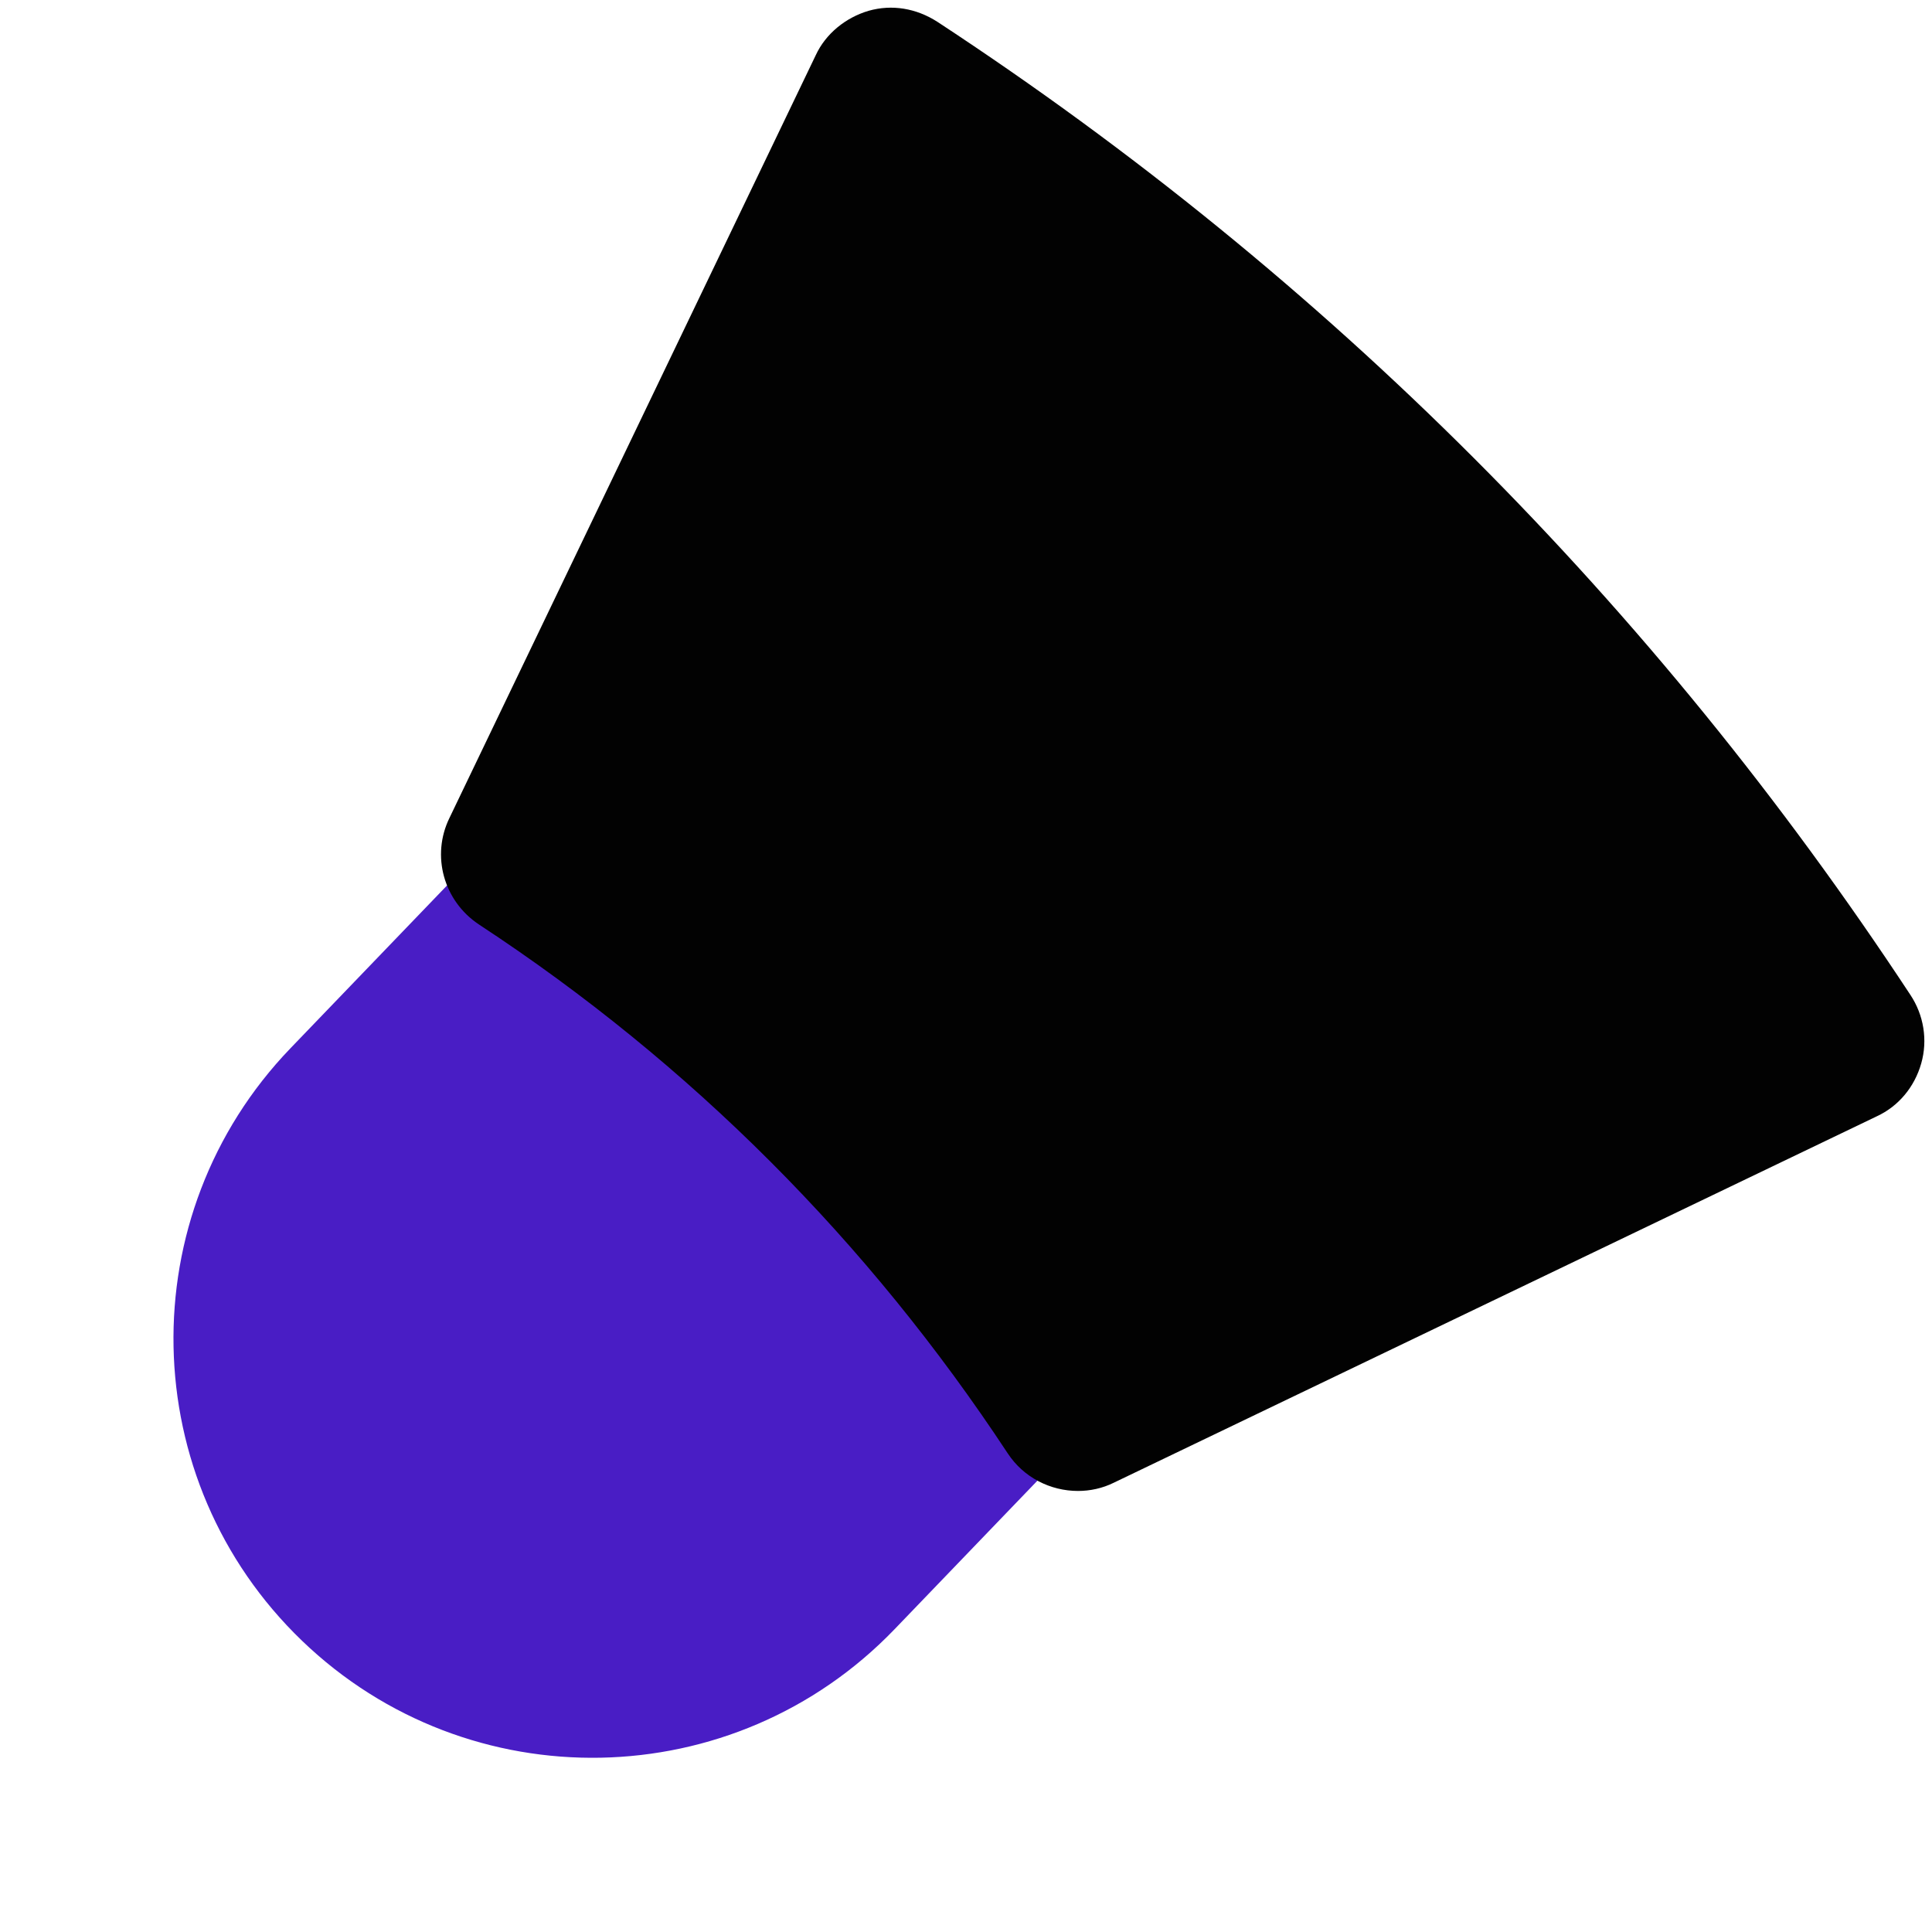
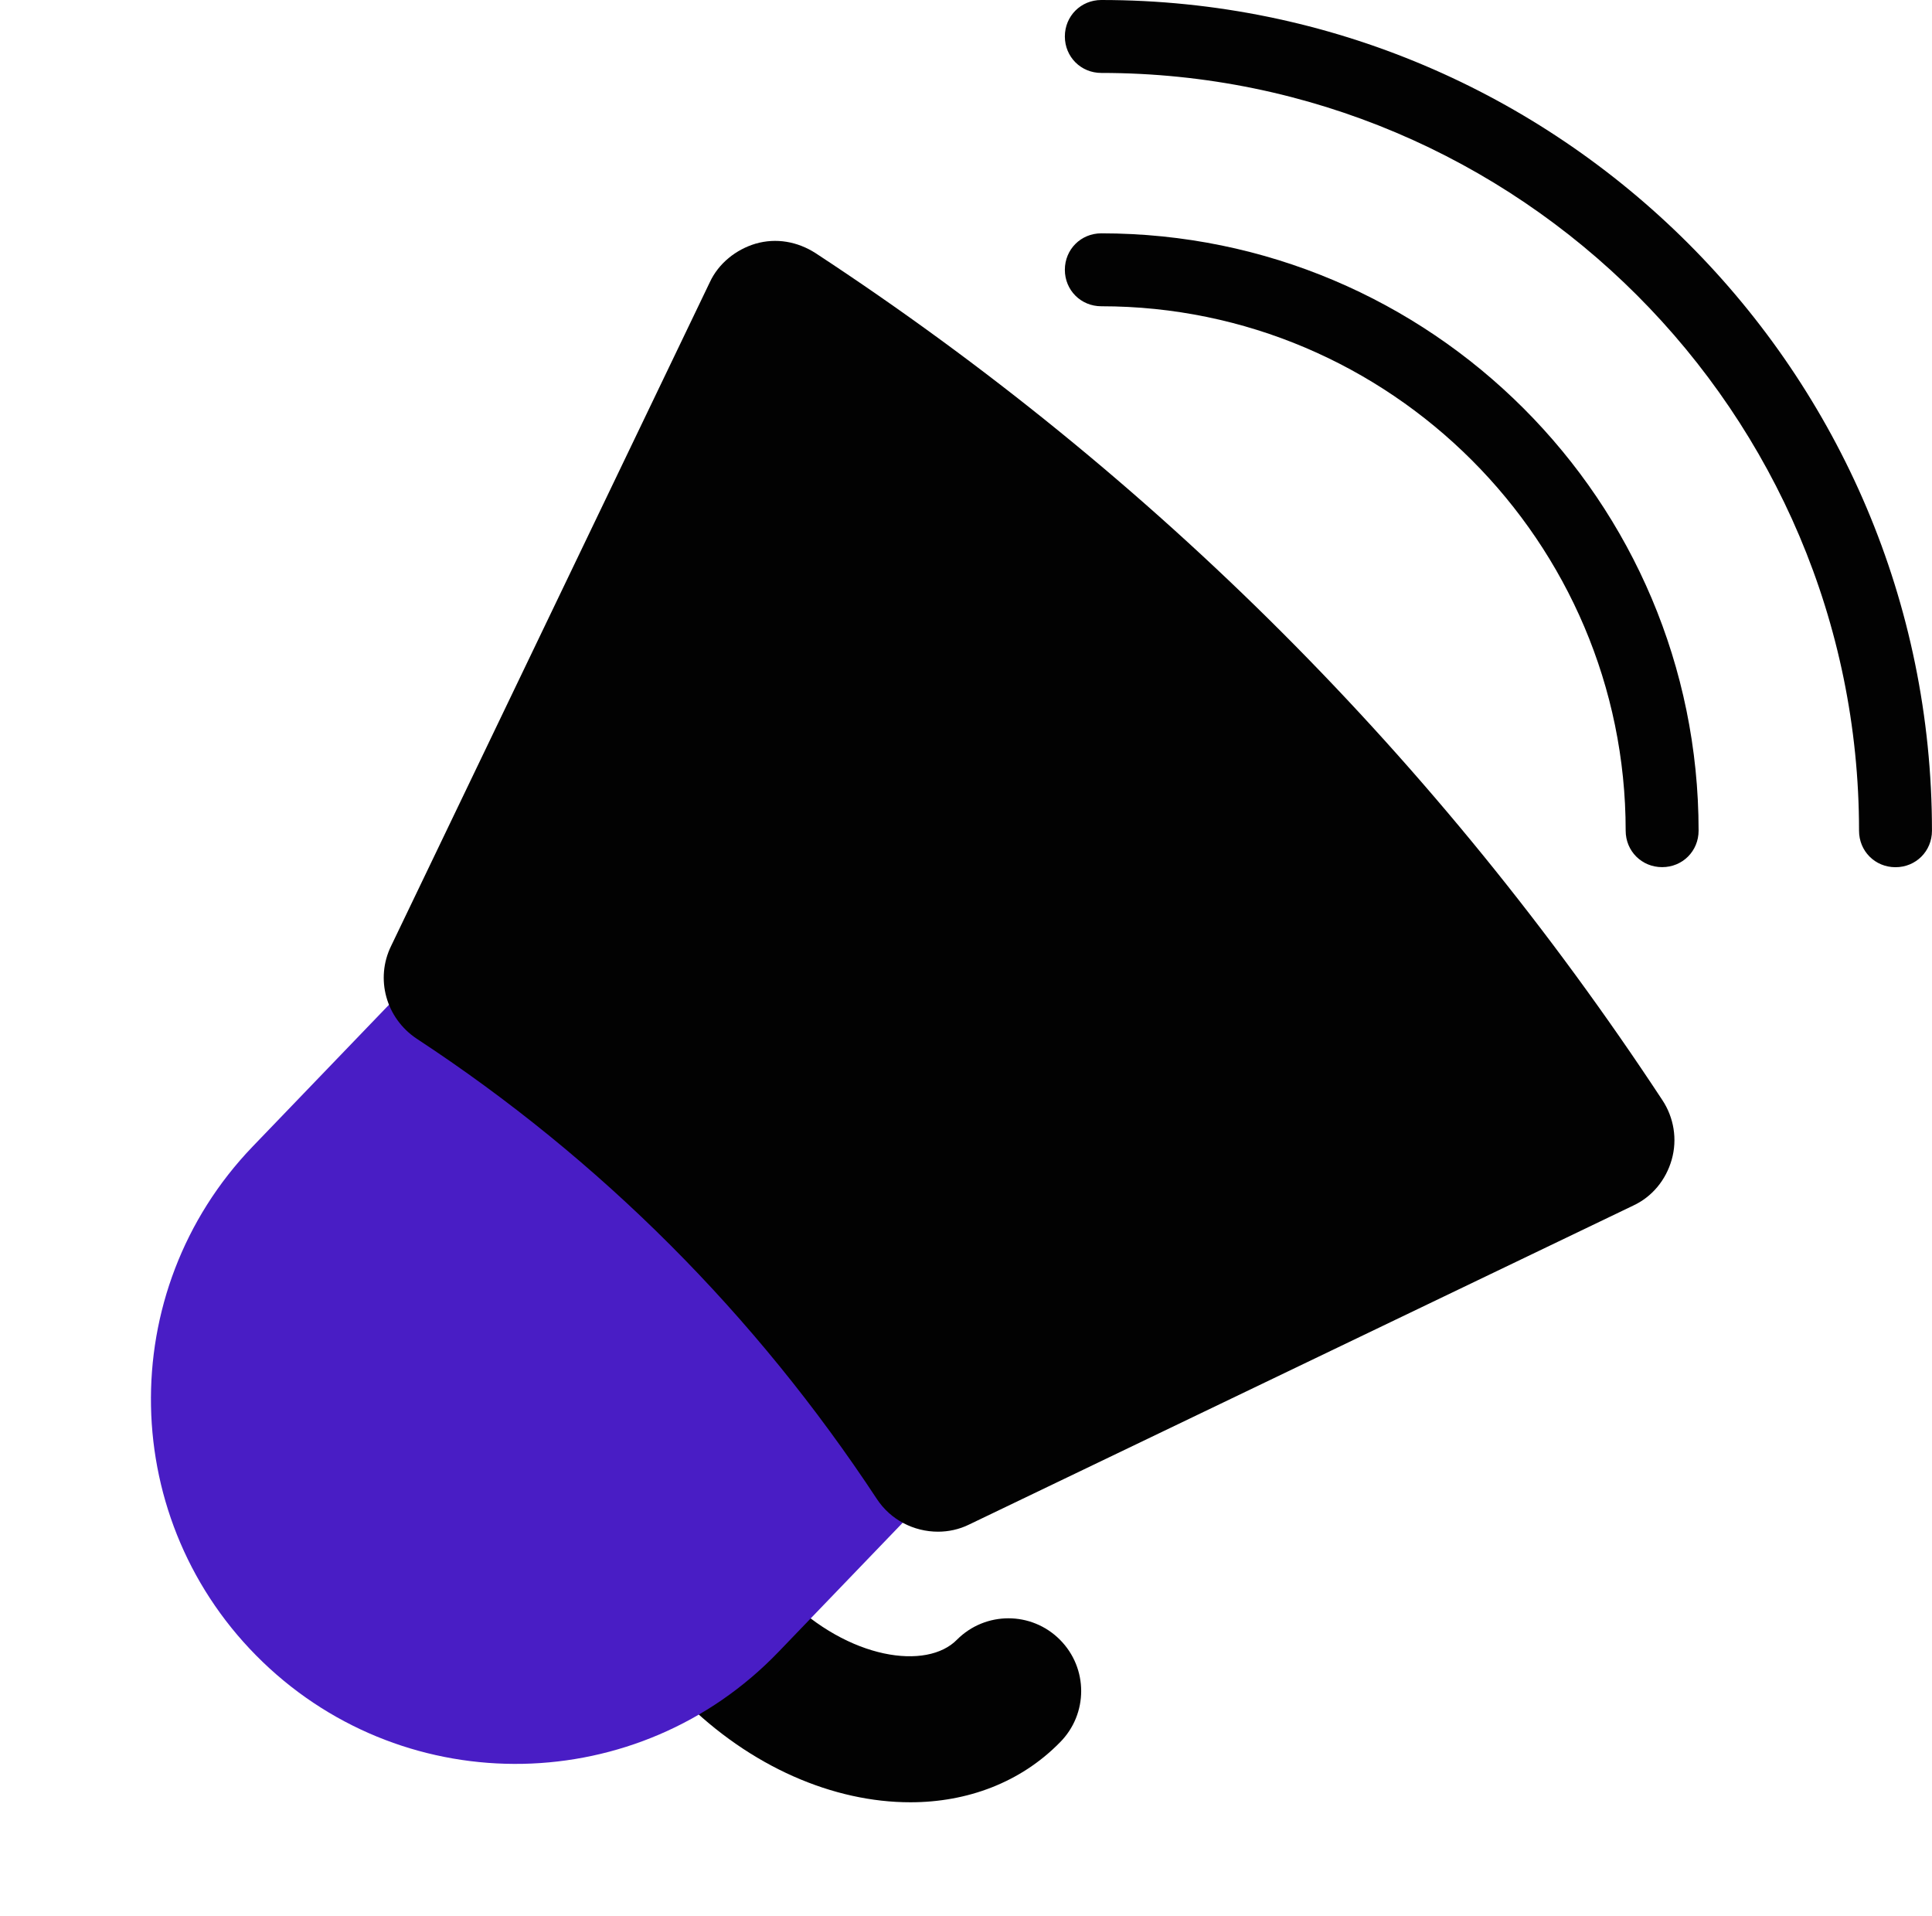
- <svg xmlns="http://www.w3.org/2000/svg" width="201" height="201" viewBox="0 0 201 201" fill="none">
-   <path d="M31.425 170.703C14.069 154.012 13.53 126.413 30.22 109.057L66.485 71.348C83.175 53.992 110.774 53.453 128.13 70.143V70.143C145.485 86.833 146.025 114.433 129.334 131.788L93.07 169.498C76.38 186.854 48.78 187.393 31.425 170.703V170.703Z" fill="#491DC5" />
-   <path d="M112.158 155.115C109.28 155.115 106.49 153.719 104.833 151.191C90.359 129.217 71.874 110.645 49.813 96.17C46.151 93.728 44.842 89.02 46.761 85.096L84.866 5.748C85.913 3.481 88.004 1.824 90.359 1.126C92.8 0.428 95.329 0.864 97.509 2.26C138.055 28.855 172.062 62.948 198.744 103.494C200.139 105.587 200.575 108.203 199.877 110.644C199.18 113.086 197.523 115.091 195.256 116.138L115.908 154.242C114.687 154.853 113.378 155.115 112.158 155.115Z" fill="#020202" />
+ <svg xmlns="http://www.w3.org/2000/svg" width="231" height="229" viewBox="0 0 231 229" fill="none">
+   <path d="M108.847 215.464C99.691 215.464 89.75 211.279 81.64 203.17C78.24 199.769 78.24 194.275 81.64 190.875C85.041 187.474 90.622 187.474 93.935 190.875C101.521 198.461 110.851 199.682 114.426 196.02C117.827 192.619 123.32 192.619 126.721 196.02C130.122 199.42 130.122 204.913 126.721 208.314C122.013 213.11 115.648 215.464 108.847 215.464Z" fill="#020202" />
+   <path d="M226.636 103.676C224.194 103.676 222.276 101.757 222.276 99.316C222.276 49.353 181.643 8.72 131.68 8.72C129.239 8.72 127.32 6.801 127.32 4.36C127.32 1.918 129.239 0 131.68 0C186.439 0 230.996 44.557 230.996 99.316C230.996 101.757 229.077 103.676 226.636 103.676Z" fill="#020202" />
+   <path d="M198.733 103.668C196.292 103.668 194.374 101.75 194.374 99.308C194.374 64.778 166.21 36.614 131.68 36.614C129.239 36.614 127.32 34.696 127.32 32.254C127.32 29.813 129.239 27.895 131.68 27.895C171.093 27.895 203.093 59.895 203.093 99.308C203.093 101.75 201.175 103.668 198.733 103.668Z" fill="#020202" />
+   <path d="M31.425 198.703C14.069 182.012 13.53 154.413 30.22 137.057L66.485 99.348C83.175 81.992 110.774 81.453 128.13 98.143C145.485 114.833 146.025 142.433 129.334 159.788L93.07 197.498C76.38 214.854 48.78 215.393 31.425 198.703Z" fill="#491DC5" />
+   <path d="M112.158 183.115C109.28 183.115 106.49 181.719 104.833 179.191C90.359 157.217 71.874 138.645 49.813 124.17C46.151 121.729 44.842 117.02 46.761 113.096L84.866 33.748C85.913 31.481 88.004 29.824 90.359 29.126C92.8 28.428 95.329 28.864 97.509 30.26C138.055 56.855 172.062 90.948 198.744 131.494C200.139 133.587 200.575 136.203 199.877 138.644C199.18 141.086 197.523 143.091 195.256 144.138L115.908 182.242C114.687 182.853 113.378 183.115 112.158 183.115Z" fill="#020202" />
</svg>
